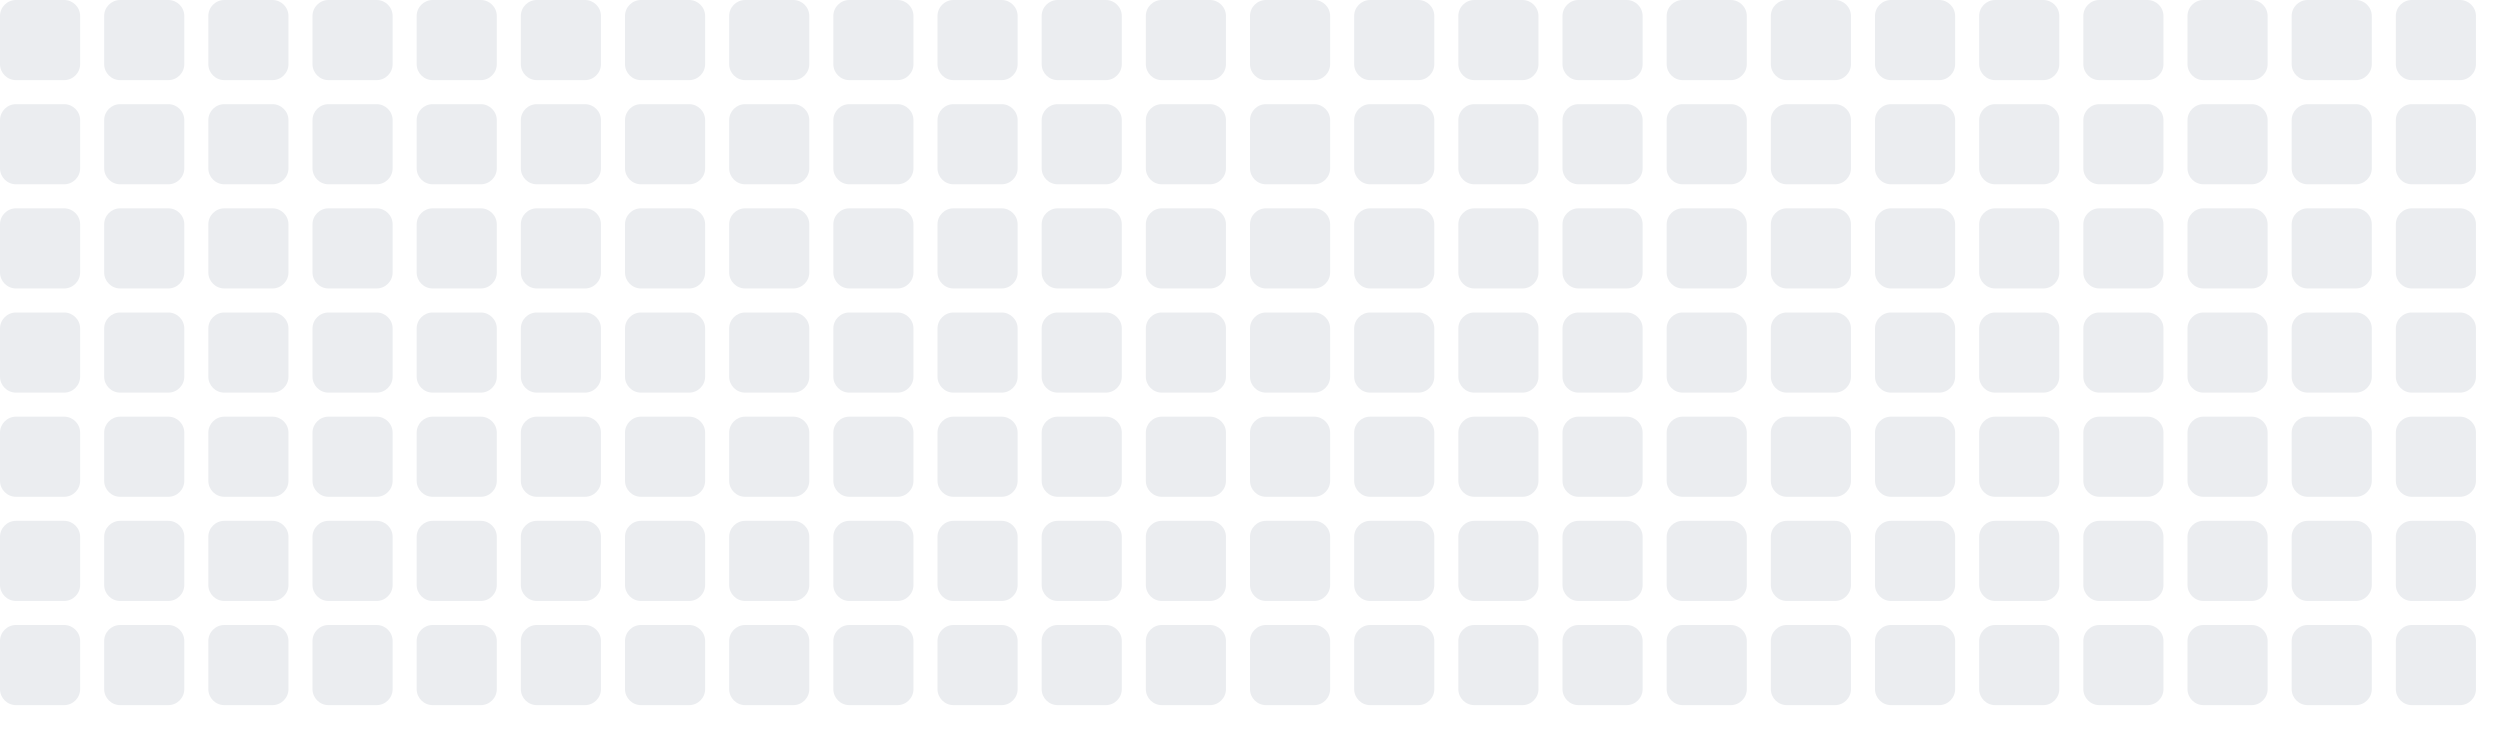
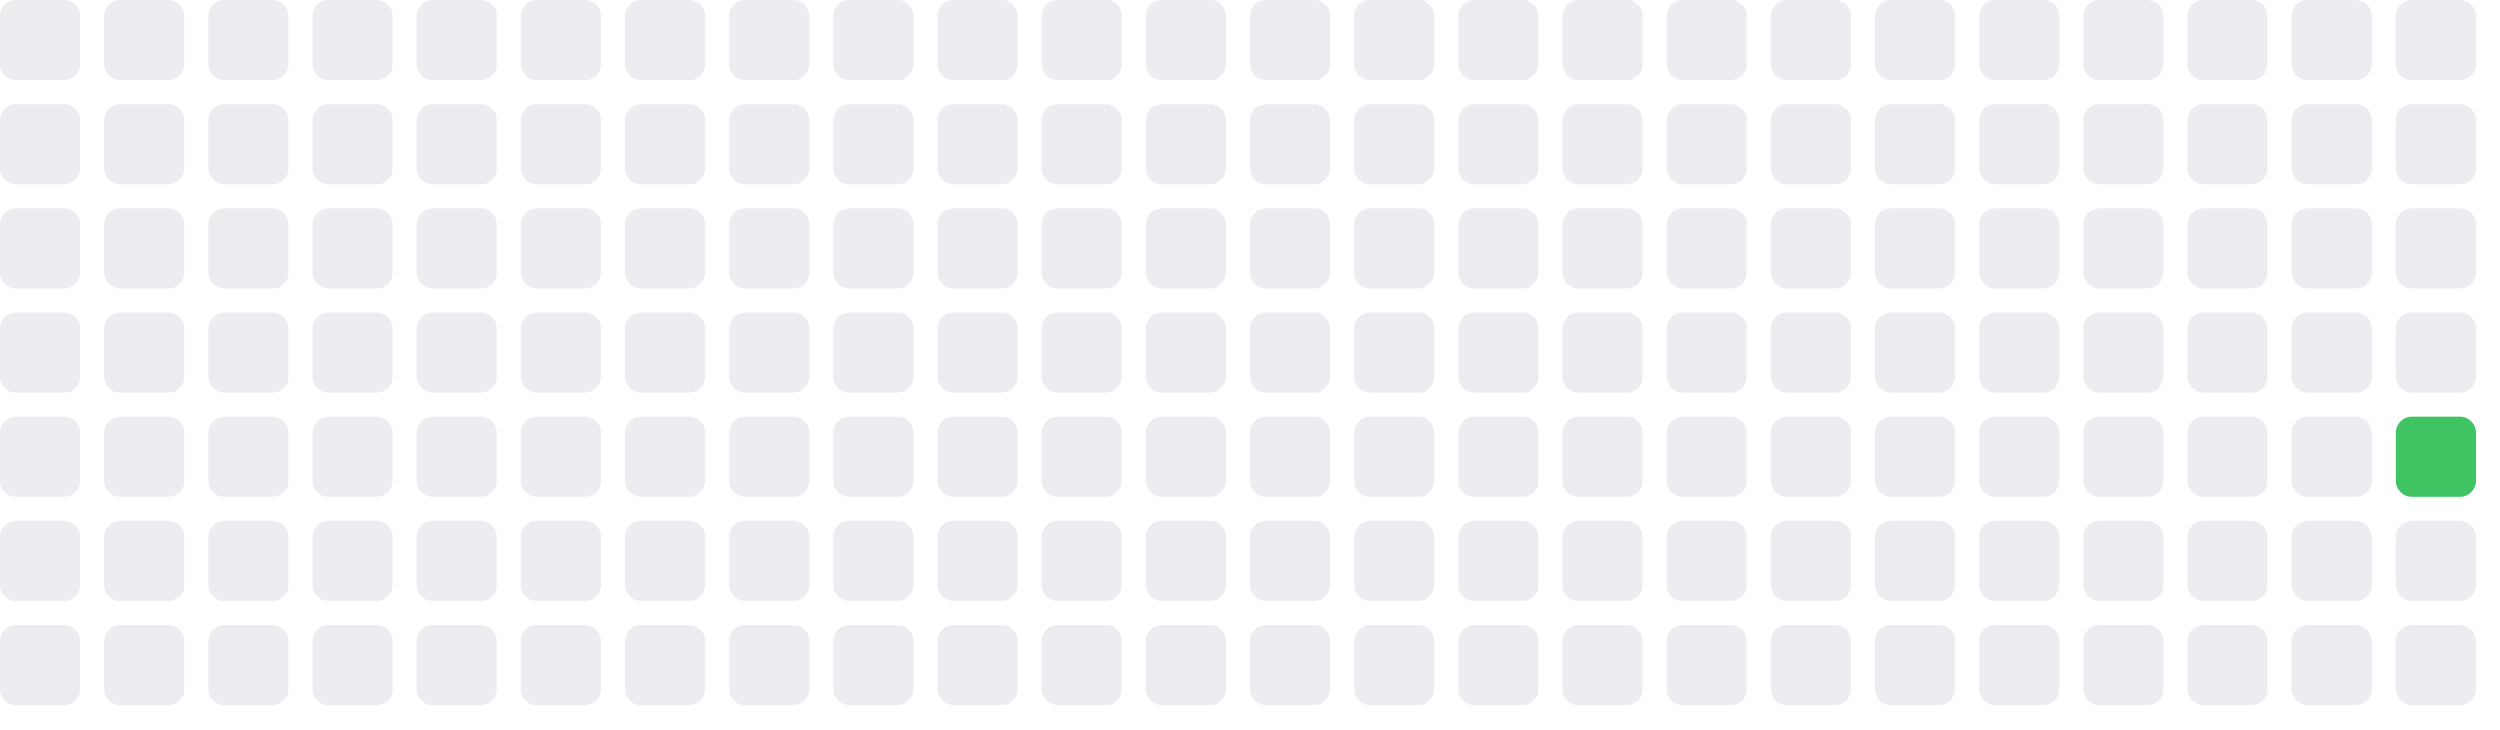
<svg xmlns="http://www.w3.org/2000/svg" width="312" height="91">
  <rect x="0" y="0" width="10" height="10" fill="#ebedf0" rx="2" ry="2" />
  <rect x="0" y="13" width="10" height="10" fill="#ebedf0" rx="2" ry="2" />
  <rect x="0" y="26" width="10" height="10" fill="#ebedf0" rx="2" ry="2" />
  <rect x="0" y="39" width="10" height="10" fill="#ebedf0" rx="2" ry="2" />
  <rect x="0" y="52" width="10" height="10" fill="#ebedf0" rx="2" ry="2" />
  <rect x="0" y="65" width="10" height="10" fill="#ebedf0" rx="2" ry="2" />
  <rect x="0" y="78" width="10" height="10" fill="#ebedf0" rx="2" ry="2" />
  <rect x="13" y="0" width="10" height="10" fill="#ebedf0" rx="2" ry="2" />
  <rect x="13" y="13" width="10" height="10" fill="#ebedf0" rx="2" ry="2" />
  <rect x="13" y="26" width="10" height="10" fill="#ebedf0" rx="2" ry="2" />
  <rect x="13" y="39" width="10" height="10" fill="#ebedf0" rx="2" ry="2" />
  <rect x="13" y="52" width="10" height="10" fill="#ebedf0" rx="2" ry="2" />
  <rect x="13" y="65" width="10" height="10" fill="#ebedf0" rx="2" ry="2" />
  <rect x="13" y="78" width="10" height="10" fill="#ebedf0" rx="2" ry="2" />
  <rect x="26" y="0" width="10" height="10" fill="#ebedf0" rx="2" ry="2" />
  <rect x="26" y="13" width="10" height="10" fill="#ebedf0" rx="2" ry="2" />
  <rect x="26" y="26" width="10" height="10" fill="#ebedf0" rx="2" ry="2" />
  <rect x="26" y="39" width="10" height="10" fill="#ebedf0" rx="2" ry="2" />
  <rect x="26" y="52" width="10" height="10" fill="#ebedf0" rx="2" ry="2" />
  <rect x="26" y="65" width="10" height="10" fill="#ebedf0" rx="2" ry="2" />
  <rect x="26" y="78" width="10" height="10" fill="#ebedf0" rx="2" ry="2" />
  <rect x="39" y="0" width="10" height="10" fill="#ebedf0" rx="2" ry="2" />
  <rect x="39" y="13" width="10" height="10" fill="#ebedf0" rx="2" ry="2" />
  <rect x="39" y="26" width="10" height="10" fill="#ebedf0" rx="2" ry="2" />
  <rect x="39" y="39" width="10" height="10" fill="#ebedf0" rx="2" ry="2" />
  <rect x="39" y="52" width="10" height="10" fill="#ebedf0" rx="2" ry="2" />
  <rect x="39" y="65" width="10" height="10" fill="#ebedf0" rx="2" ry="2" />
  <rect x="39" y="78" width="10" height="10" fill="#ebedf0" rx="2" ry="2" />
  <rect x="52" y="0" width="10" height="10" fill="#ebedf0" rx="2" ry="2" />
  <rect x="52" y="13" width="10" height="10" fill="#ebedf0" rx="2" ry="2" />
  <rect x="52" y="26" width="10" height="10" fill="#ebedf0" rx="2" ry="2" />
  <rect x="52" y="39" width="10" height="10" fill="#ebedf0" rx="2" ry="2" />
  <rect x="52" y="52" width="10" height="10" fill="#ebedf0" rx="2" ry="2" />
  <rect x="52" y="65" width="10" height="10" fill="#ebedf0" rx="2" ry="2" />
  <rect x="52" y="78" width="10" height="10" fill="#ebedf0" rx="2" ry="2" />
  <rect x="65" y="0" width="10" height="10" fill="#ebedf0" rx="2" ry="2" />
  <rect x="65" y="13" width="10" height="10" fill="#ebedf0" rx="2" ry="2" />
  <rect x="65" y="26" width="10" height="10" fill="#ebedf0" rx="2" ry="2" />
  <rect x="65" y="39" width="10" height="10" fill="#ebedf0" rx="2" ry="2" />
  <rect x="65" y="52" width="10" height="10" fill="#ebedf0" rx="2" ry="2" />
  <rect x="65" y="65" width="10" height="10" fill="#ebedf0" rx="2" ry="2" />
  <rect x="65" y="78" width="10" height="10" fill="#ebedf0" rx="2" ry="2" />
  <rect x="78" y="0" width="10" height="10" fill="#ebedf0" rx="2" ry="2" />
  <rect x="78" y="13" width="10" height="10" fill="#ebedf0" rx="2" ry="2" />
  <rect x="78" y="26" width="10" height="10" fill="#ebedf0" rx="2" ry="2" />
  <rect x="78" y="39" width="10" height="10" fill="#ebedf0" rx="2" ry="2" />
  <rect x="78" y="52" width="10" height="10" fill="#ebedf0" rx="2" ry="2" />
  <rect x="78" y="65" width="10" height="10" fill="#ebedf0" rx="2" ry="2" />
  <rect x="78" y="78" width="10" height="10" fill="#ebedf0" rx="2" ry="2" />
  <rect x="91" y="0" width="10" height="10" fill="#ebedf0" rx="2" ry="2" />
  <rect x="91" y="13" width="10" height="10" fill="#ebedf0" rx="2" ry="2" />
  <rect x="91" y="26" width="10" height="10" fill="#ebedf0" rx="2" ry="2" />
  <rect x="91" y="39" width="10" height="10" fill="#ebedf0" rx="2" ry="2" />
  <rect x="91" y="52" width="10" height="10" fill="#ebedf0" rx="2" ry="2" />
  <rect x="91" y="65" width="10" height="10" fill="#ebedf0" rx="2" ry="2" />
  <rect x="91" y="78" width="10" height="10" fill="#ebedf0" rx="2" ry="2" />
  <rect x="104" y="0" width="10" height="10" fill="#ebedf0" rx="2" ry="2" />
  <rect x="104" y="13" width="10" height="10" fill="#ebedf0" rx="2" ry="2" />
  <rect x="104" y="26" width="10" height="10" fill="#ebedf0" rx="2" ry="2" />
  <rect x="104" y="39" width="10" height="10" fill="#ebedf0" rx="2" ry="2" />
  <rect x="104" y="52" width="10" height="10" fill="#ebedf0" rx="2" ry="2" />
  <rect x="104" y="65" width="10" height="10" fill="#ebedf0" rx="2" ry="2" />
  <rect x="104" y="78" width="10" height="10" fill="#ebedf0" rx="2" ry="2" />
  <rect x="117" y="0" width="10" height="10" fill="#ebedf0" rx="2" ry="2" />
  <rect x="117" y="13" width="10" height="10" fill="#ebedf0" rx="2" ry="2" />
  <rect x="117" y="26" width="10" height="10" fill="#ebedf0" rx="2" ry="2" />
  <rect x="117" y="39" width="10" height="10" fill="#ebedf0" rx="2" ry="2" />
  <rect x="117" y="52" width="10" height="10" fill="#ebedf0" rx="2" ry="2" />
  <rect x="117" y="65" width="10" height="10" fill="#ebedf0" rx="2" ry="2" />
  <rect x="117" y="78" width="10" height="10" fill="#ebedf0" rx="2" ry="2" />
  <rect x="130" y="0" width="10" height="10" fill="#ebedf0" rx="2" ry="2" />
  <rect x="130" y="13" width="10" height="10" fill="#ebedf0" rx="2" ry="2" />
  <rect x="130" y="26" width="10" height="10" fill="#ebedf0" rx="2" ry="2" />
  <rect x="130" y="39" width="10" height="10" fill="#ebedf0" rx="2" ry="2" />
  <rect x="130" y="52" width="10" height="10" fill="#ebedf0" rx="2" ry="2" />
  <rect x="130" y="65" width="10" height="10" fill="#ebedf0" rx="2" ry="2" />
  <rect x="130" y="78" width="10" height="10" fill="#ebedf0" rx="2" ry="2" />
  <rect x="143" y="0" width="10" height="10" fill="#ebedf0" rx="2" ry="2" />
  <rect x="143" y="13" width="10" height="10" fill="#ebedf0" rx="2" ry="2" />
  <rect x="143" y="26" width="10" height="10" fill="#ebedf0" rx="2" ry="2" />
  <rect x="143" y="39" width="10" height="10" fill="#ebedf0" rx="2" ry="2" />
  <rect x="143" y="52" width="10" height="10" fill="#ebedf0" rx="2" ry="2" />
  <rect x="143" y="65" width="10" height="10" fill="#ebedf0" rx="2" ry="2" />
  <rect x="143" y="78" width="10" height="10" fill="#ebedf0" rx="2" ry="2" />
  <rect x="156" y="0" width="10" height="10" fill="#ebedf0" rx="2" ry="2" />
  <rect x="156" y="13" width="10" height="10" fill="#ebedf0" rx="2" ry="2" />
  <rect x="156" y="26" width="10" height="10" fill="#ebedf0" rx="2" ry="2" />
  <rect x="156" y="39" width="10" height="10" fill="#ebedf0" rx="2" ry="2" />
  <rect x="156" y="52" width="10" height="10" fill="#ebedf0" rx="2" ry="2" />
  <rect x="156" y="65" width="10" height="10" fill="#ebedf0" rx="2" ry="2" />
  <rect x="156" y="78" width="10" height="10" fill="#ebedf0" rx="2" ry="2" />
  <rect x="169" y="0" width="10" height="10" fill="#ebedf0" rx="2" ry="2" />
  <rect x="169" y="13" width="10" height="10" fill="#ebedf0" rx="2" ry="2" />
  <rect x="169" y="26" width="10" height="10" fill="#ebedf0" rx="2" ry="2" />
  <rect x="169" y="39" width="10" height="10" fill="#ebedf0" rx="2" ry="2" />
  <rect x="169" y="52" width="10" height="10" fill="#ebedf0" rx="2" ry="2" />
  <rect x="169" y="65" width="10" height="10" fill="#ebedf0" rx="2" ry="2" />
  <rect x="169" y="78" width="10" height="10" fill="#ebedf0" rx="2" ry="2" />
  <rect x="182" y="0" width="10" height="10" fill="#ebedf0" rx="2" ry="2" />
  <rect x="182" y="13" width="10" height="10" fill="#ebedf0" rx="2" ry="2" />
  <rect x="182" y="26" width="10" height="10" fill="#ebedf0" rx="2" ry="2" />
  <rect x="182" y="39" width="10" height="10" fill="#ebedf0" rx="2" ry="2" />
  <rect x="182" y="52" width="10" height="10" fill="#ebedf0" rx="2" ry="2" />
  <rect x="182" y="65" width="10" height="10" fill="#ebedf0" rx="2" ry="2" />
  <rect x="182" y="78" width="10" height="10" fill="#ebedf0" rx="2" ry="2" />
  <rect x="195" y="0" width="10" height="10" fill="#ebedf0" rx="2" ry="2" />
  <rect x="195" y="13" width="10" height="10" fill="#ebedf0" rx="2" ry="2" />
  <rect x="195" y="26" width="10" height="10" fill="#ebedf0" rx="2" ry="2" />
  <rect x="195" y="39" width="10" height="10" fill="#ebedf0" rx="2" ry="2" />
  <rect x="195" y="52" width="10" height="10" fill="#ebedf0" rx="2" ry="2" />
  <rect x="195" y="65" width="10" height="10" fill="#ebedf0" rx="2" ry="2" />
  <rect x="195" y="78" width="10" height="10" fill="#ebedf0" rx="2" ry="2" />
  <rect x="208" y="0" width="10" height="10" fill="#ebedf0" rx="2" ry="2" />
  <rect x="208" y="13" width="10" height="10" fill="#ebedf0" rx="2" ry="2" />
  <rect x="208" y="26" width="10" height="10" fill="#ebedf0" rx="2" ry="2" />
  <rect x="208" y="39" width="10" height="10" fill="#ebedf0" rx="2" ry="2" />
  <rect x="208" y="52" width="10" height="10" fill="#ebedf0" rx="2" ry="2" />
  <rect x="208" y="65" width="10" height="10" fill="#ebedf0" rx="2" ry="2" />
  <rect x="208" y="78" width="10" height="10" fill="#ebedf0" rx="2" ry="2" />
  <rect x="221" y="0" width="10" height="10" fill="#ebedf0" rx="2" ry="2" />
  <rect x="221" y="13" width="10" height="10" fill="#ebedf0" rx="2" ry="2" />
  <rect x="221" y="26" width="10" height="10" fill="#ebedf0" rx="2" ry="2" />
  <rect x="221" y="39" width="10" height="10" fill="#ebedf0" rx="2" ry="2" />
  <rect x="221" y="52" width="10" height="10" fill="#ebedf0" rx="2" ry="2" />
  <rect x="221" y="65" width="10" height="10" fill="#ebedf0" rx="2" ry="2" />
  <rect x="221" y="78" width="10" height="10" fill="#ebedf0" rx="2" ry="2" />
  <rect x="234" y="0" width="10" height="10" fill="#ebedf0" rx="2" ry="2" />
  <rect x="234" y="13" width="10" height="10" fill="#ebedf0" rx="2" ry="2" />
  <rect x="234" y="26" width="10" height="10" fill="#ebedf0" rx="2" ry="2" />
  <rect x="234" y="39" width="10" height="10" fill="#ebedf0" rx="2" ry="2" />
  <rect x="234" y="52" width="10" height="10" fill="#ebedf0" rx="2" ry="2" />
  <rect x="234" y="65" width="10" height="10" fill="#ebedf0" rx="2" ry="2" />
  <rect x="234" y="78" width="10" height="10" fill="#ebedf0" rx="2" ry="2" />
  <rect x="247" y="0" width="10" height="10" fill="#ebedf0" rx="2" ry="2" />
  <rect x="247" y="13" width="10" height="10" fill="#ebedf0" rx="2" ry="2" />
  <rect x="247" y="26" width="10" height="10" fill="#ebedf0" rx="2" ry="2" />
  <rect x="247" y="39" width="10" height="10" fill="#ebedf0" rx="2" ry="2" />
  <rect x="247" y="52" width="10" height="10" fill="#ebedf0" rx="2" ry="2" />
  <rect x="247" y="65" width="10" height="10" fill="#ebedf0" rx="2" ry="2" />
  <rect x="247" y="78" width="10" height="10" fill="#ebedf0" rx="2" ry="2" />
  <rect x="260" y="0" width="10" height="10" fill="#ebedf0" rx="2" ry="2" />
  <rect x="260" y="13" width="10" height="10" fill="#ebedf0" rx="2" ry="2" />
  <rect x="260" y="26" width="10" height="10" fill="#ebedf0" rx="2" ry="2" />
  <rect x="260" y="39" width="10" height="10" fill="#ebedf0" rx="2" ry="2" />
  <rect x="260" y="52" width="10" height="10" fill="#ebedf0" rx="2" ry="2" />
  <rect x="260" y="65" width="10" height="10" fill="#ebedf0" rx="2" ry="2" />
  <rect x="260" y="78" width="10" height="10" fill="#ebedf0" rx="2" ry="2" />
  <rect x="273" y="0" width="10" height="10" fill="#ebedf0" rx="2" ry="2" />
  <rect x="273" y="13" width="10" height="10" fill="#ebedf0" rx="2" ry="2" />
  <rect x="273" y="26" width="10" height="10" fill="#ebedf0" rx="2" ry="2" />
  <rect x="273" y="39" width="10" height="10" fill="#ebedf0" rx="2" ry="2" />
  <rect x="273" y="52" width="10" height="10" fill="#ebedf0" rx="2" ry="2" />
  <rect x="273" y="65" width="10" height="10" fill="#ebedf0" rx="2" ry="2" />
  <rect x="273" y="78" width="10" height="10" fill="#ebedf0" rx="2" ry="2" />
  <rect x="286" y="0" width="10" height="10" fill="#ebedf0" rx="2" ry="2" />
  <rect x="286" y="13" width="10" height="10" fill="#ebedf0" rx="2" ry="2" />
  <rect x="286" y="26" width="10" height="10" fill="#ebedf0" rx="2" ry="2" />
  <rect x="286" y="39" width="10" height="10" fill="#ebedf0" rx="2" ry="2" />
  <rect x="286" y="52" width="10" height="10" fill="#ebedf0" rx="2" ry="2" />
  <rect x="286" y="65" width="10" height="10" fill="#ebedf0" rx="2" ry="2" />
  <rect x="286" y="78" width="10" height="10" fill="#ebedf0" rx="2" ry="2" />
  <rect x="299" y="0" width="10" height="10" fill="#ebedf0" rx="2" ry="2" />
  <rect x="299" y="13" width="10" height="10" fill="#ebedf0" rx="2" ry="2" />
  <rect x="299" y="26" width="10" height="10" fill="#ebedf0" rx="2" ry="2" />
  <rect x="299" y="39" width="10" height="10" fill="#ebedf0" rx="2" ry="2" />
-   <rect x="299" y="52" width="10" height="10" fill="#ebedf0" rx="2" ry="2" />
+   <rect x="299" y="52" width="10" height="10" fill="#40c463" rx="2" ry="2" />
  <rect x="299" y="65" width="10" height="10" fill="#ebedf0" rx="2" ry="2" />
  <rect x="299" y="78" width="10" height="10" fill="#ebedf0" rx="2" ry="2" />
</svg>
